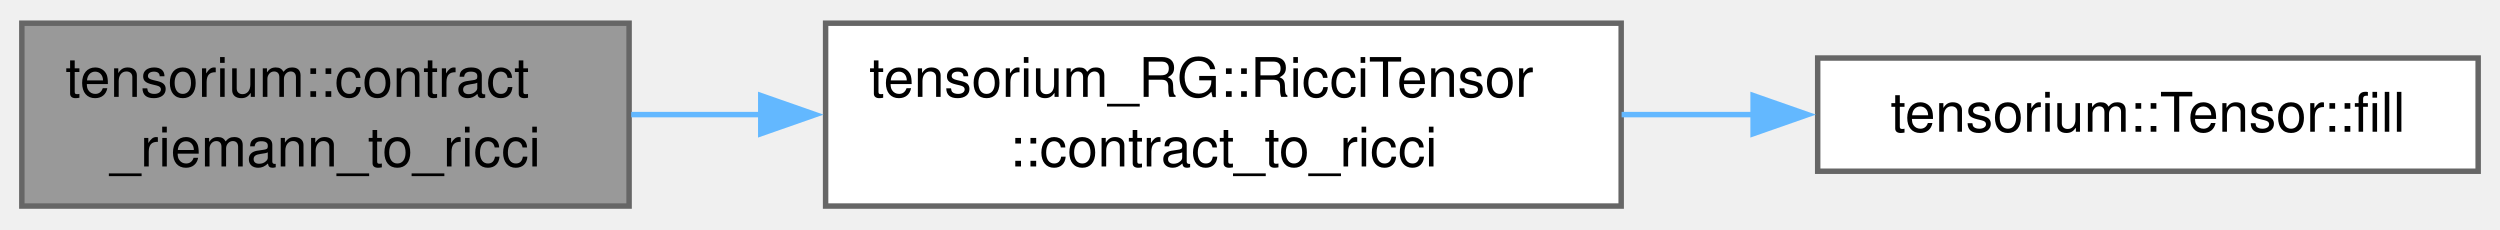
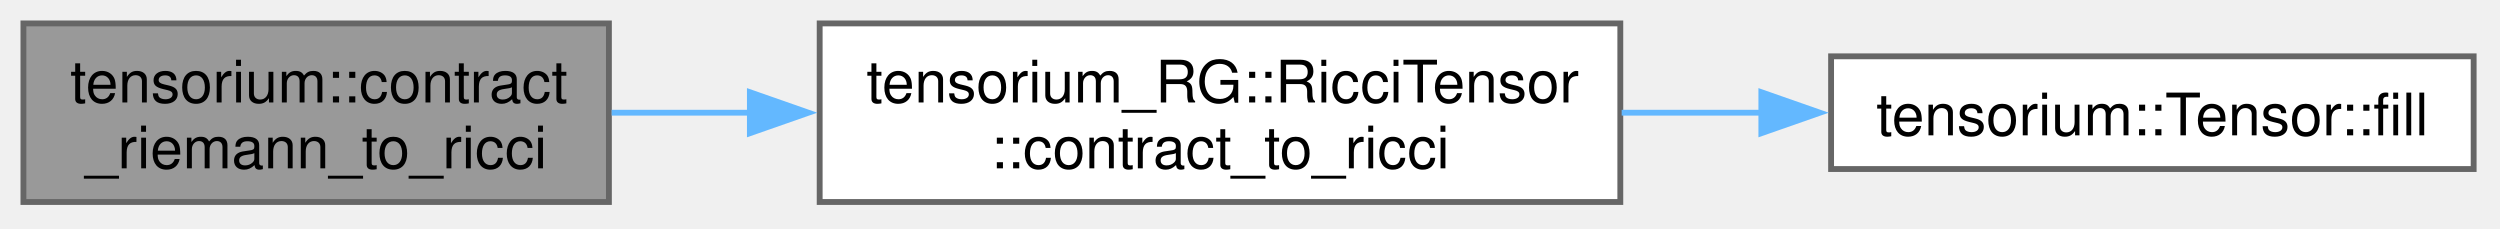
- <svg xmlns="http://www.w3.org/2000/svg" xmlns:xlink="http://www.w3.org/1999/xlink" width="458pt" height="42pt" viewBox="0.00 0.00 458.00 41.50">
-   <g id="graph0" class="graph" transform="scale(1 1) rotate(0) translate(4 37.5)">
+ <svg xmlns="http://www.w3.org/2000/svg" xmlns:xlink="http://www.w3.org/1999/xlink" width="427pt" height="39pt" viewBox="0.00 0.00 427.00 39.00">
+   <g id="graph0" class="graph" transform="scale(1 1) rotate(0) translate(4 34.5)">
    <g id="Node000001" class="node">
      <g id="a_Node000001">
        <a xlink:title=" ">
-           <polygon fill="#999999" stroke="#666666" points="111.25,-33.5 0,-33.5 0,0 111.25,0 111.25,-33.5" />
-           <text text-anchor="start" x="8" y="-20" font-family="Helvetica,sans-Serif" font-size="10.00">tensorium::contract</text>
-           <text text-anchor="middle" x="55.62" y="-7.25" font-family="Helvetica,sans-Serif" font-size="10.00">_riemann_to_ricci</text>
+           <polygon fill="#999999" stroke="#666666" points="100,-30.5 0,-30.5 0,0 100,0 100,-30.5" />
+           <text xml:space="preserve" text-anchor="start" x="8" y="-17" font-family="Helvetica,sans-Serif" font-size="10.00">tensorium::contract</text>
+           <text xml:space="preserve" text-anchor="middle" x="50" y="-5.75" font-family="Helvetica,sans-Serif" font-size="10.00">_riemann_to_ricci</text>
        </a>
      </g>
    </g>
    <g id="Node000002" class="node">
      <g id="a_Node000002">
-         <a xlink:href="classtensorium__RG_1_1RicciTensor.html#af7d73c6b75348940389d9192c5666f62" target="_top" xlink:title="Contracts a 4D Riemann tensor into the 2D Ricci tensor.">
-           <polygon fill="white" stroke="#666666" points="293,-33.5 147.25,-33.5 147.25,0 293,0 293,-33.5" />
-           <text text-anchor="start" x="155.25" y="-20" font-family="Helvetica,sans-Serif" font-size="10.00">tensorium_RG::RicciTensor</text>
-           <text text-anchor="middle" x="220.12" y="-7.25" font-family="Helvetica,sans-Serif" font-size="10.00">::contract_to_ricci</text>
+         <a xlink:href="classtensorium___r_g_1_1_ricci_tensor.html#af7d73c6b75348940389d9192c5666f62" target="_top" xlink:title="Contracts a 4D Riemann tensor into the 2D Ricci tensor.">
+           <polygon fill="white" stroke="#666666" points="272.75,-30.5 136,-30.5 136,0 272.75,0 272.75,-30.5" />
+           <text xml:space="preserve" text-anchor="start" x="144" y="-17" font-family="Helvetica,sans-Serif" font-size="10.00">tensorium_RG::RicciTensor</text>
+           <text xml:space="preserve" text-anchor="middle" x="204.38" y="-5.75" font-family="Helvetica,sans-Serif" font-size="10.00">::contract_to_ricci</text>
        </a>
      </g>
    </g>
    <g id="edge1_Node000001_Node000002" class="edge">
      <g id="a_edge1_Node000001_Node000002">
        <a xlink:title=" ">
-           <path fill="none" stroke="#63b8ff" d="M111.64,-16.75C119.34,-16.75 127.39,-16.75 135.47,-16.75" />
-           <polygon fill="#63b8ff" stroke="#63b8ff" points="135.37,-20.25 145.37,-16.75 135.37,-13.25 135.37,-20.25" />
+           <path fill="none" stroke="#63b8ff" d="M100.47,-15.25C108.09,-15.25 116.12,-15.25 124.19,-15.25" />
+           <polygon fill="#63b8ff" stroke="#63b8ff" points="124.08,-18.75 134.08,-15.25 124.08,-11.75 124.08,-18.75" />
        </a>
      </g>
    </g>
    <g id="Node000003" class="node">
      <g id="a_Node000003">
-         <a xlink:href="classtensorium_1_1Tensor.html#ac8095607d268d35f800adf0fe804a97e" target="_top" xlink:title="Fill tensor with a constant value.">
-           <polygon fill="white" stroke="#666666" points="450,-27.12 329,-27.12 329,-6.38 450,-6.38 450,-27.12" />
-           <text text-anchor="middle" x="389.5" y="-13.62" font-family="Helvetica,sans-Serif" font-size="10.00">tensorium::Tensor::fill</text>
+         <a xlink:href="classtensorium_1_1_tensor.html#ac8095607d268d35f800adf0fe804a97e" target="_top" xlink:title="Fill tensor with a constant value.">
+           <polygon fill="white" stroke="#666666" points="418.5,-24.88 308.75,-24.88 308.75,-5.63 418.5,-5.63 418.5,-24.88" />
+           <text xml:space="preserve" text-anchor="middle" x="363.62" y="-11.38" font-family="Helvetica,sans-Serif" font-size="10.00">tensorium::Tensor::fill</text>
        </a>
      </g>
    </g>
    <g id="edge2_Node000002_Node000003" class="edge">
      <g id="a_edge2_Node000002_Node000003">
        <a xlink:title=" ">
-           <path fill="none" stroke="#63b8ff" d="M293.08,-16.75C301.15,-16.75 309.37,-16.75 317.42,-16.75" />
-           <polygon fill="#63b8ff" stroke="#63b8ff" points="317.17,-20.25 327.17,-16.75 317.17,-13.25 317.17,-20.25" />
+           <path fill="none" stroke="#63b8ff" d="M272.98,-15.25C280.92,-15.25 289.01,-15.25 296.93,-15.25" />
+           <polygon fill="#63b8ff" stroke="#63b8ff" points="296.84,-18.75 306.84,-15.25 296.84,-11.75 296.84,-18.75" />
        </a>
      </g>
    </g>
  </g>
</svg>
